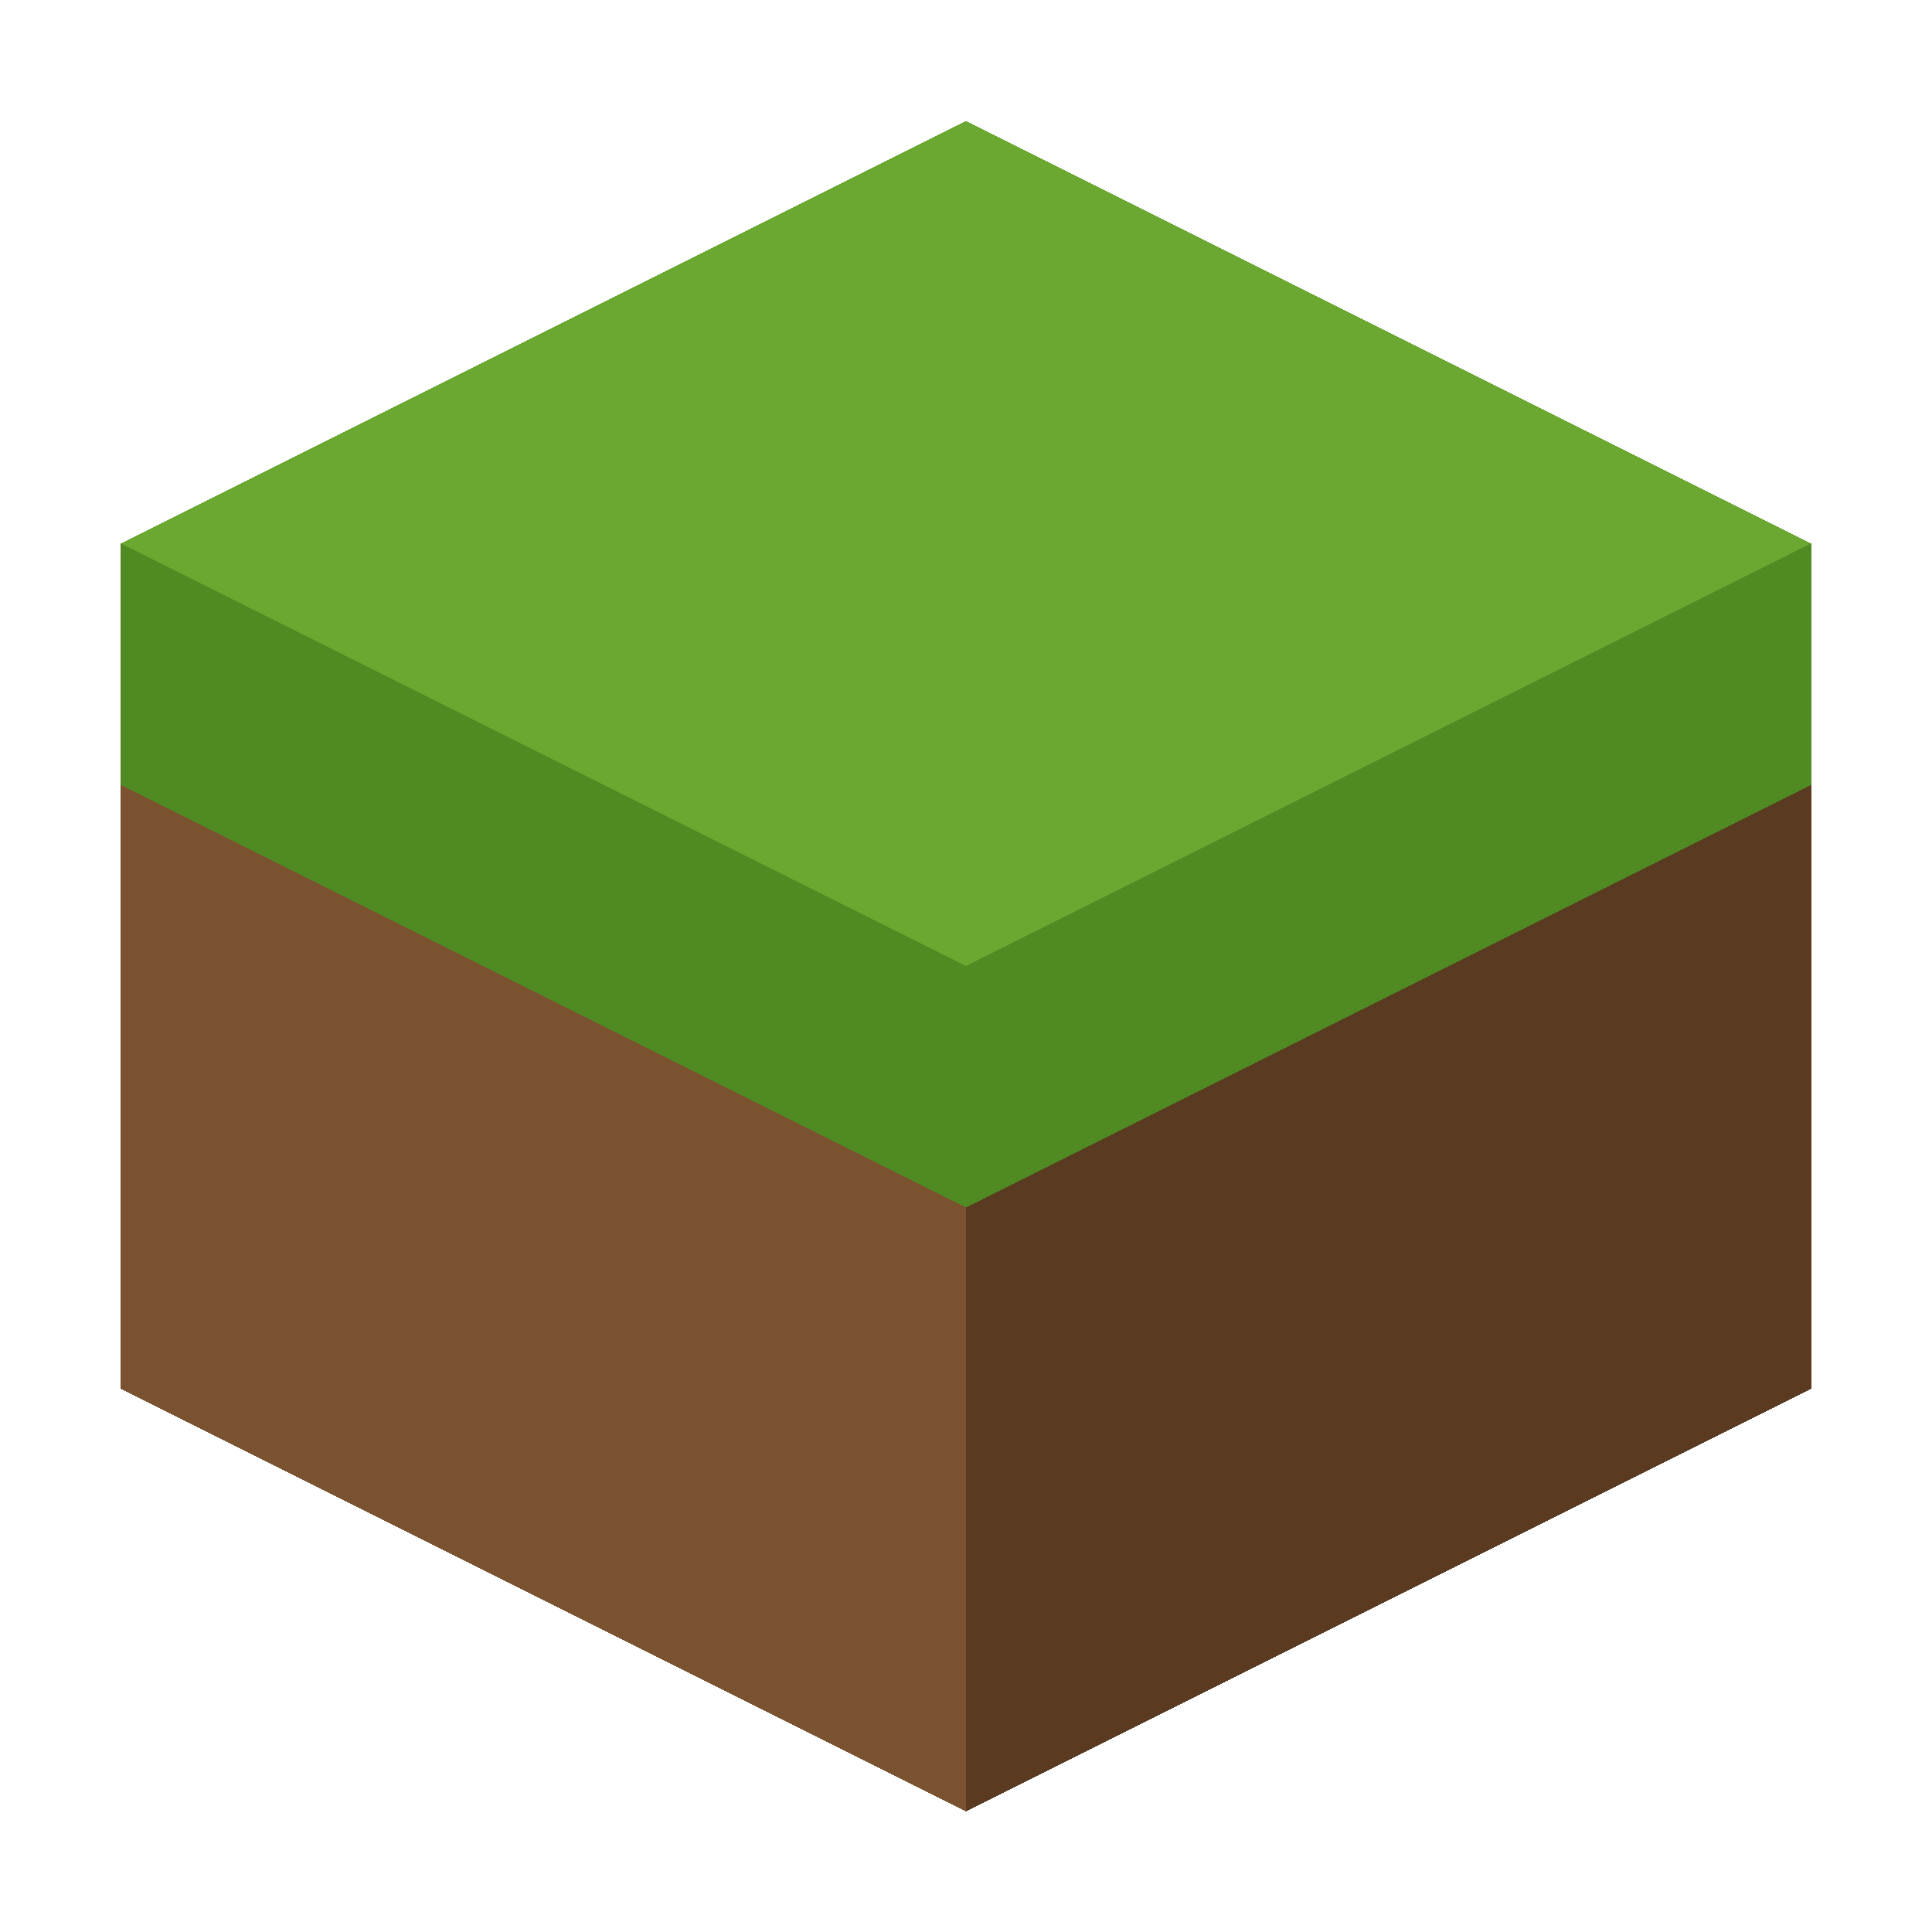
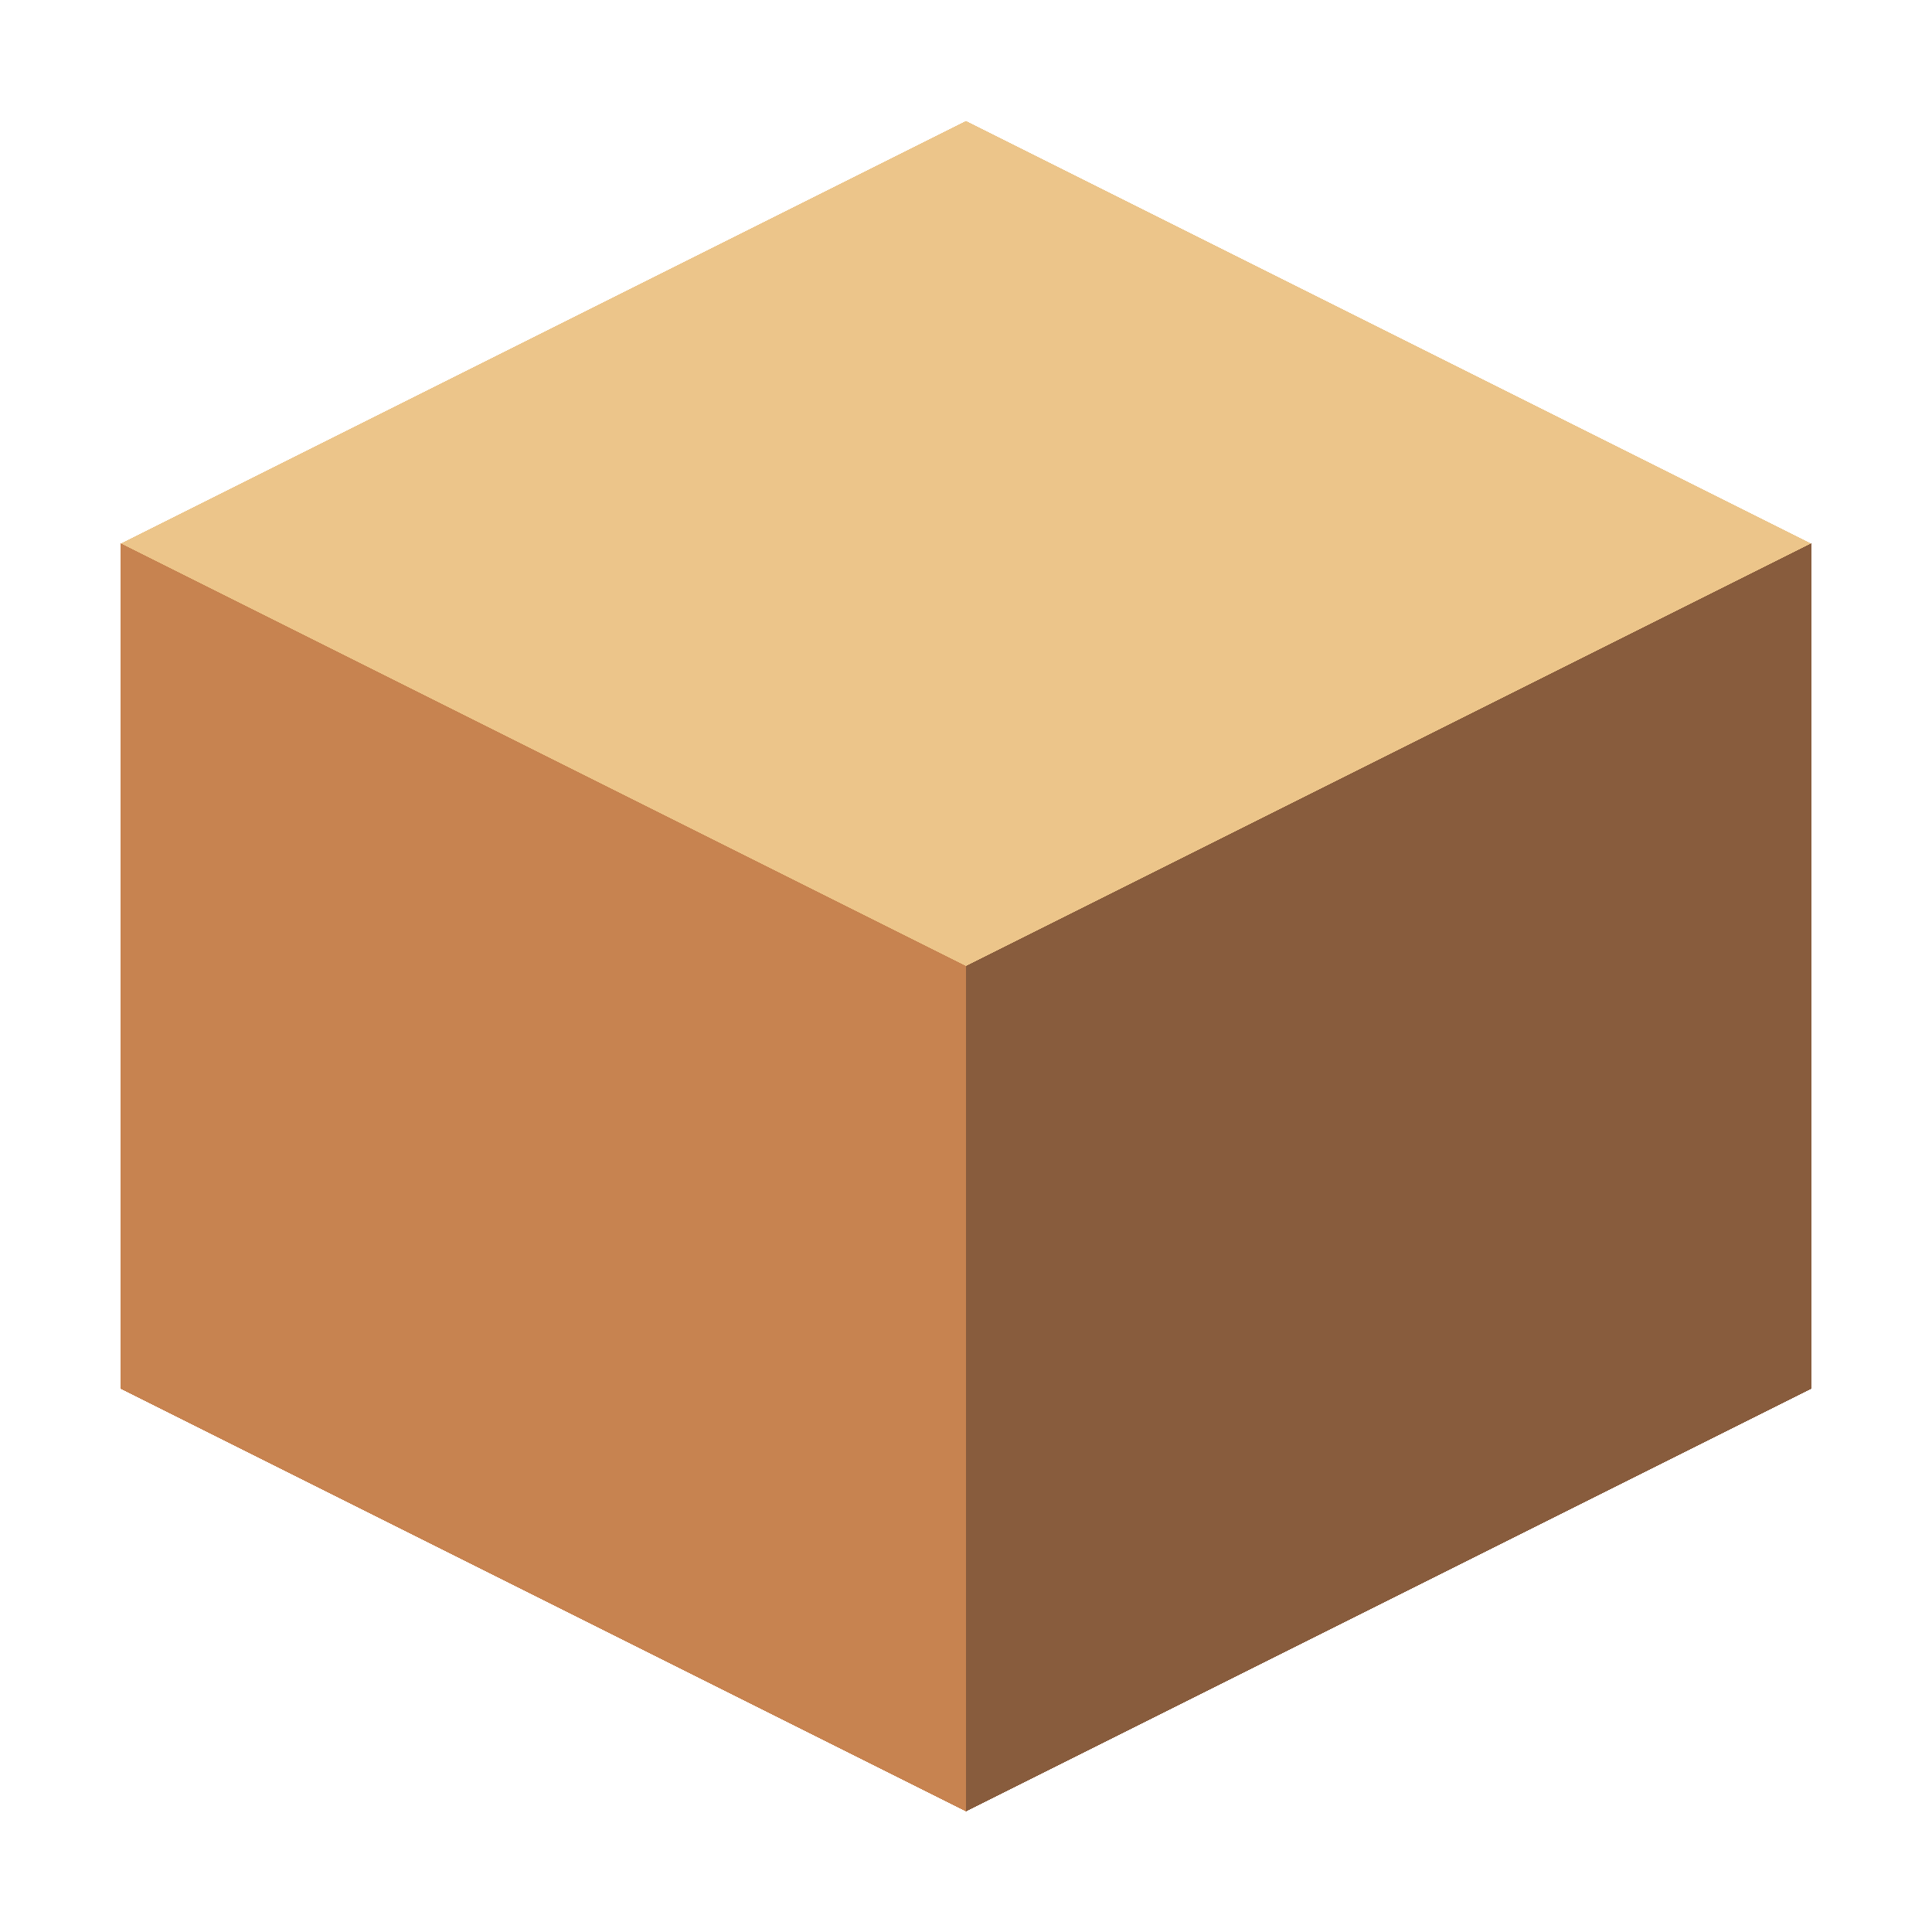
<svg xmlns="http://www.w3.org/2000/svg" viewBox="0 0 16 16" shape-rendering="crispEdges">
-   <path fill="#6aa832" d="M8 1 15 4.5 8 8 1 4.5z" />
-   <path fill="#7a5230" d="M1 4.5 8 8v7L1 11.5z" />
-   <path fill="#5a3b21" d="M15 4.5 8 8v7l7-3.5z" />
-   <path fill="#4f8a22" d="M1 4.5 8 8v2L1 6.5zM15 4.5 8 8v2l7-3.5z" />
+   <path fill="#ecc58a" d="M8 1 15 4.5 8 8 1 4.5z" />
+   <path fill="#c78350" d="M1 4.5 8 8v7L1 11.5z" />
+   <path fill="#885c3d" d="M15 4.5 8 8v7l7-3.5z" />
</svg>
